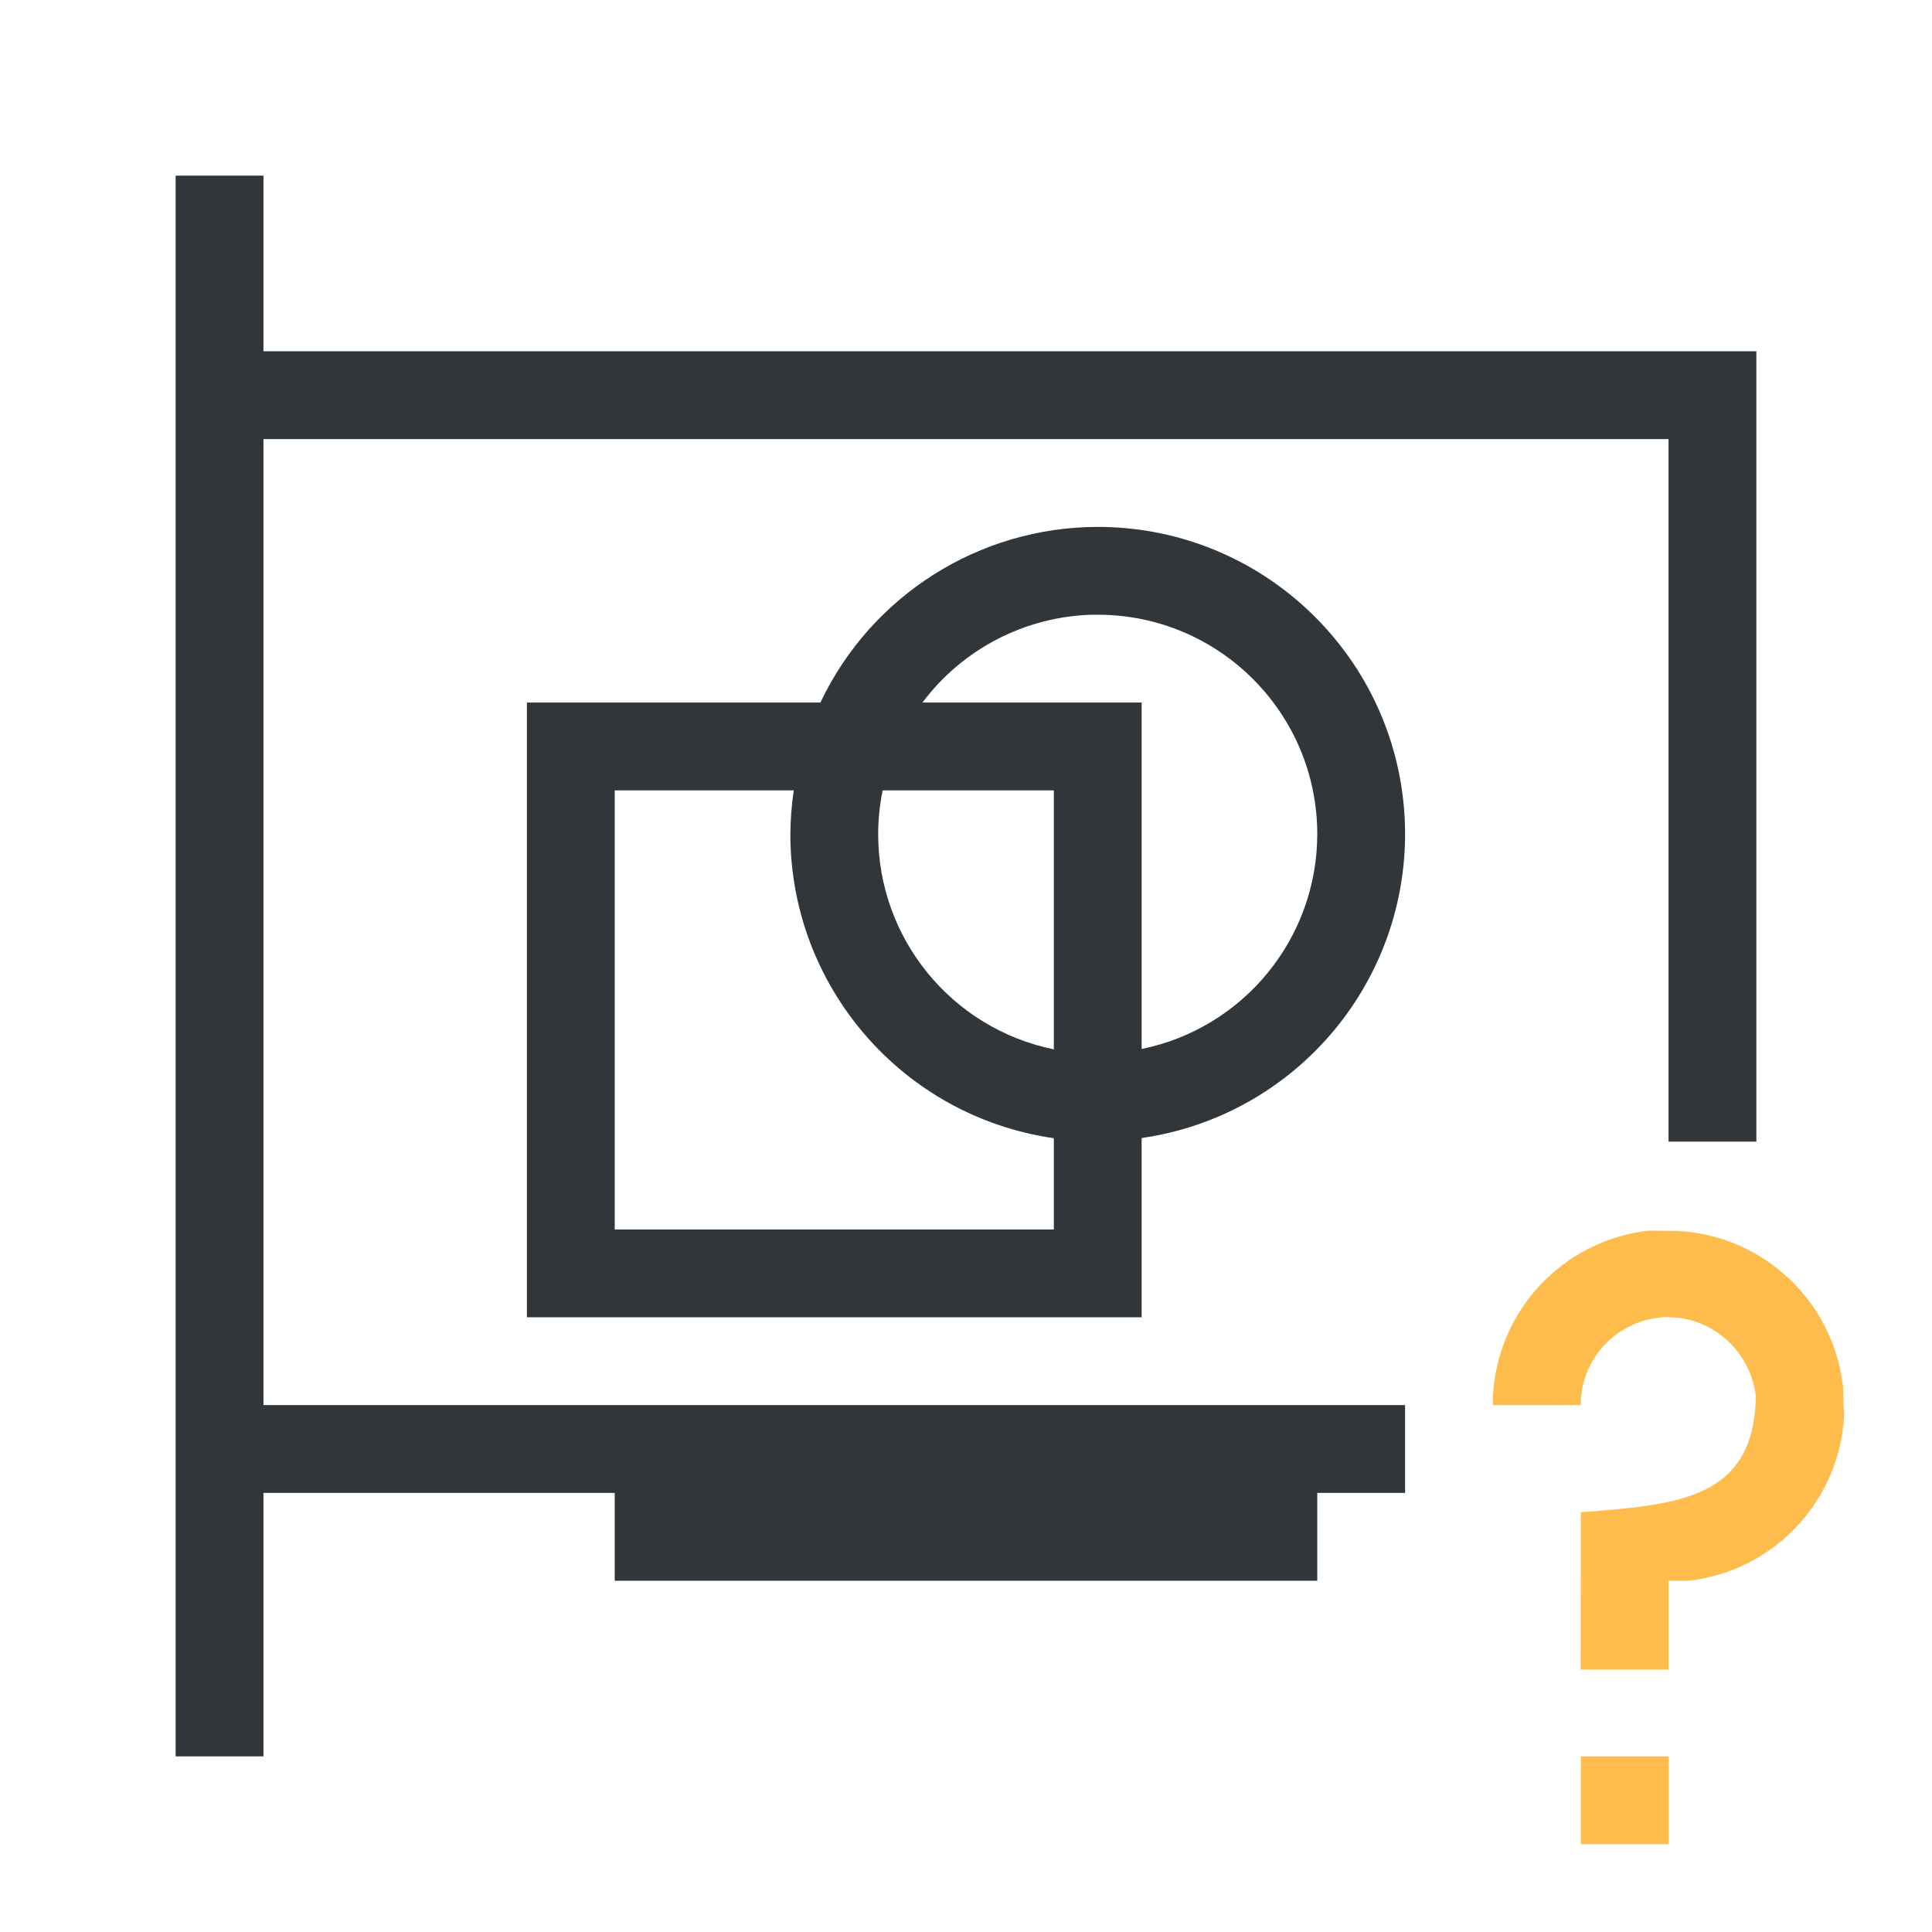
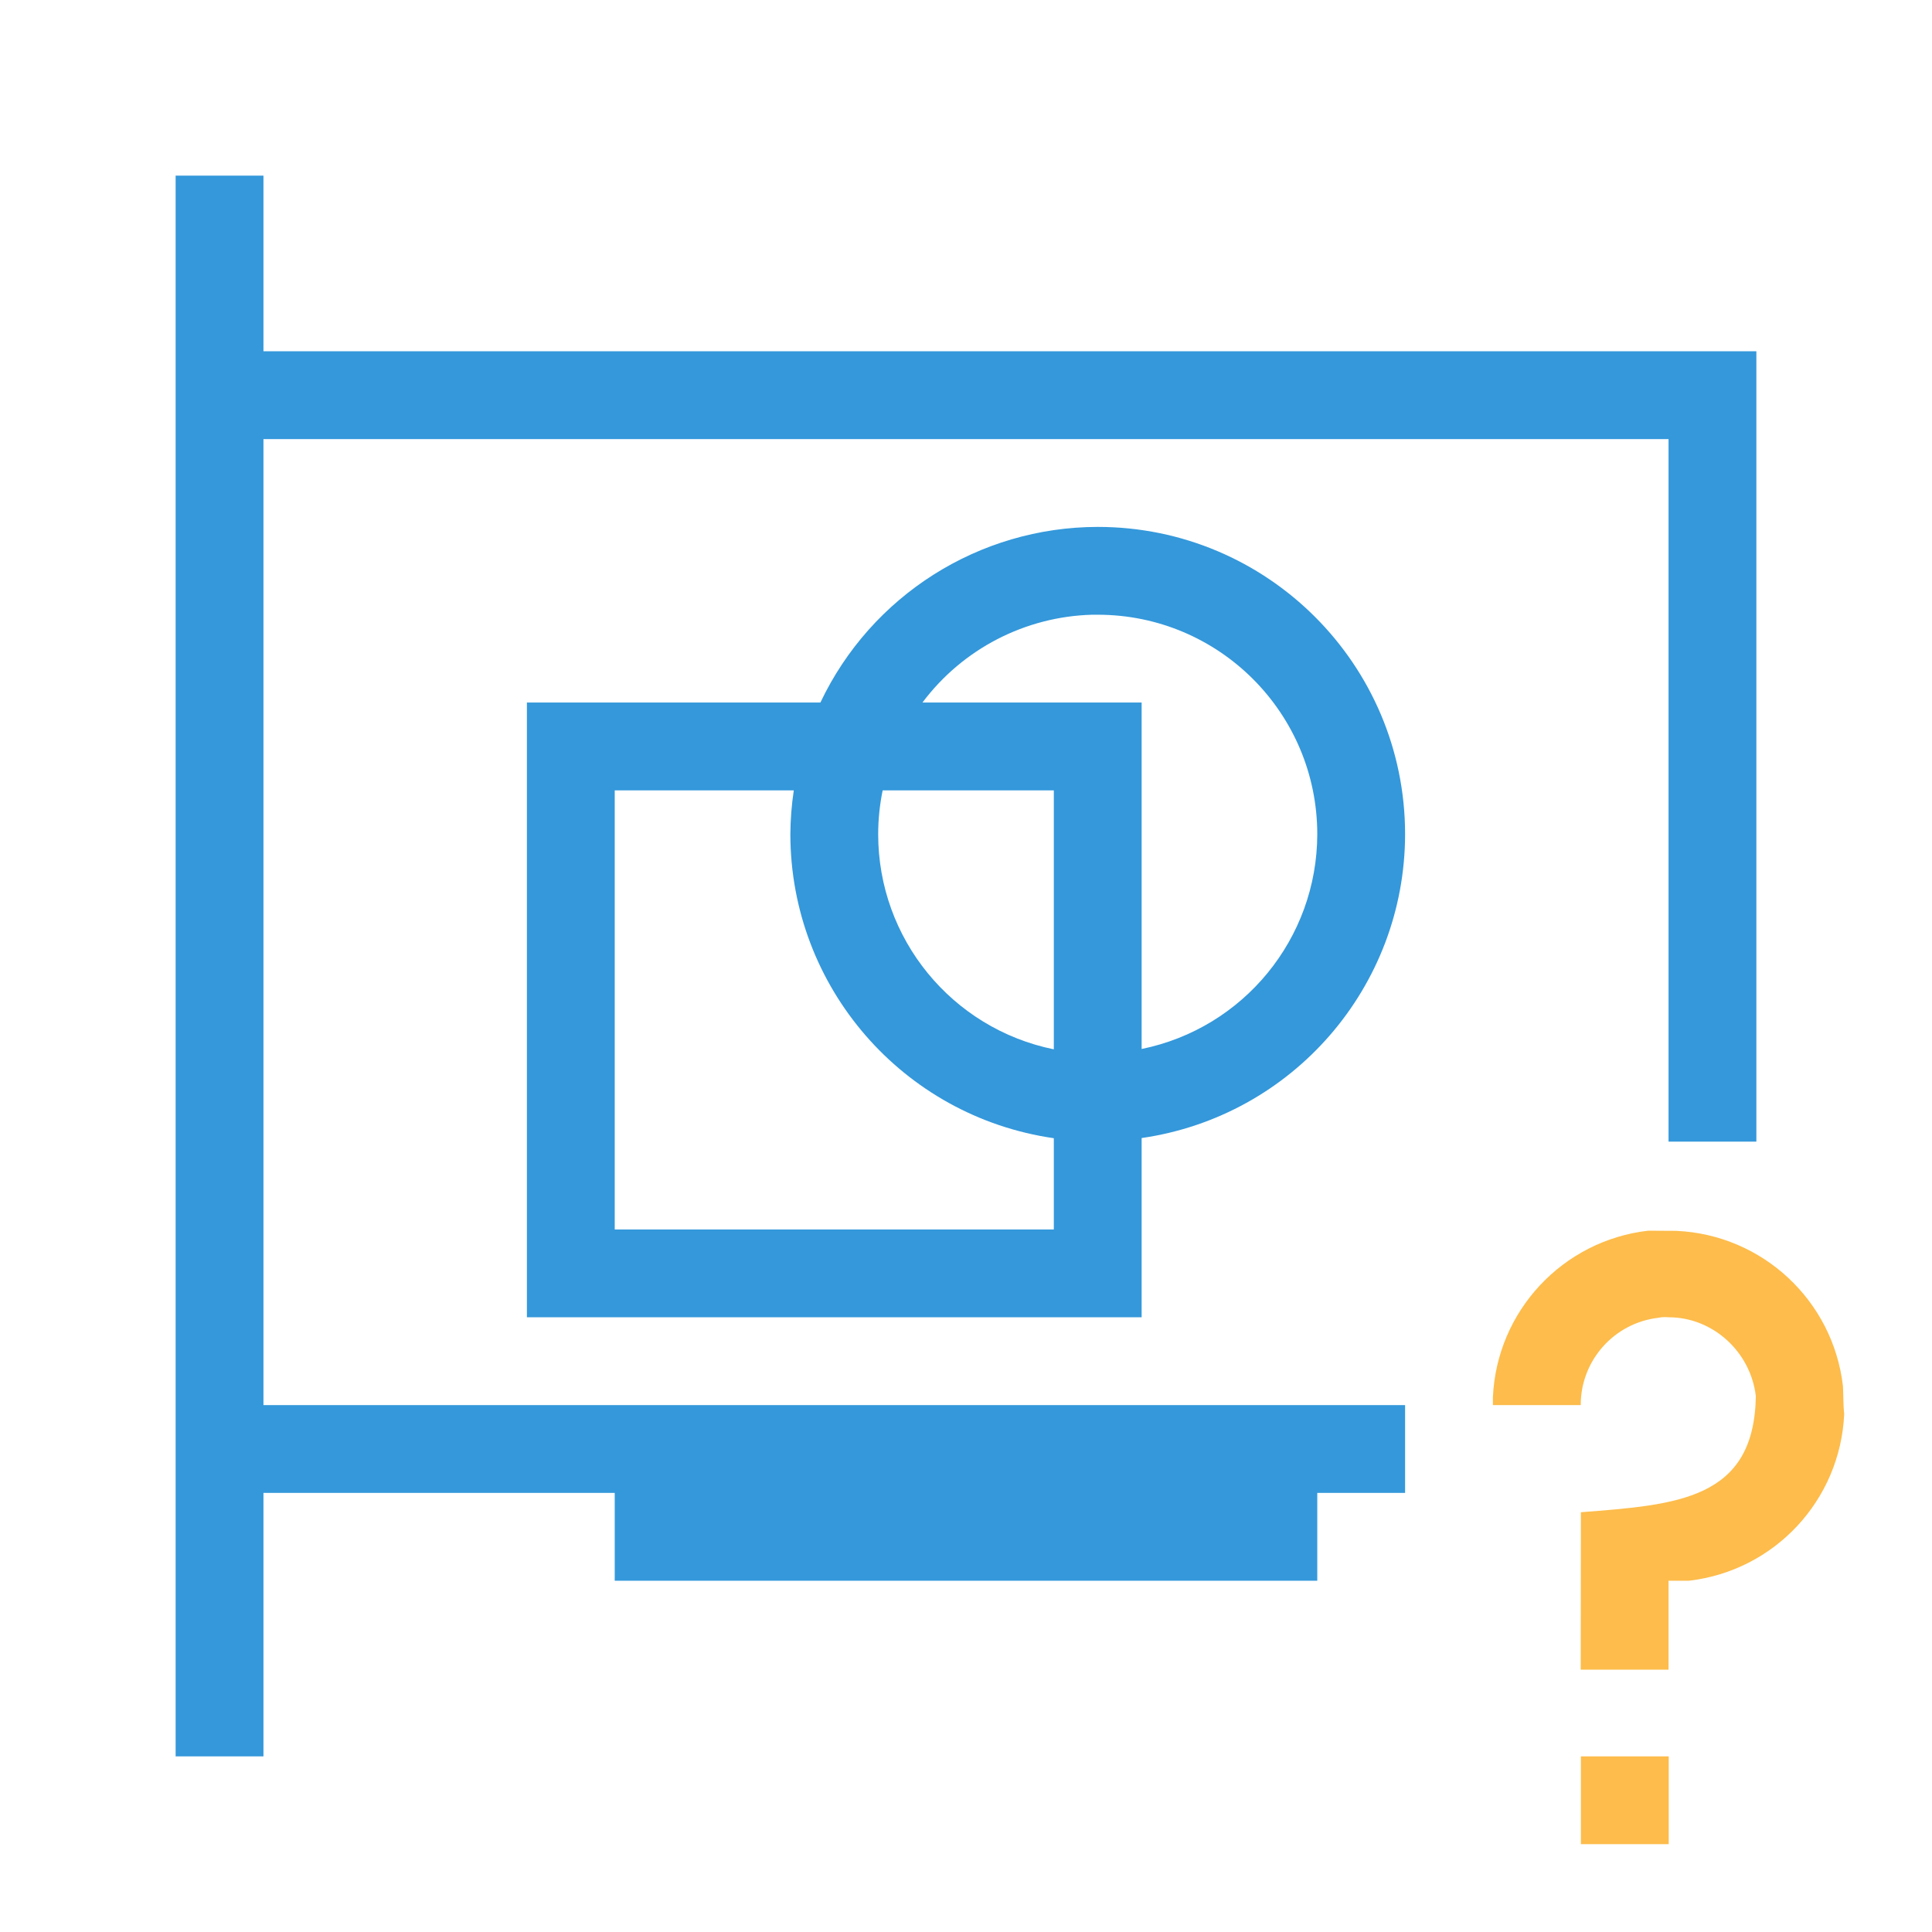
<svg xmlns="http://www.w3.org/2000/svg" version="1.1" id="svg2" viewBox="0 0 22 22">
  <defs id="defs3051">
    <style type="text/css" id="current-color-scheme">
      .ColorScheme-Text {
        color:#31363b;
      }
      </style>
  </defs>
  <g transform="translate(0,-10)" id="22-22-video-card-inactive">
    <path id="path7" style="opacity:1;fill:none" d="M 0,10 0,32 22,32 22,10 0,10 Z" />
-     <path id="path10" d="m 2,12 0,18 1,0 0,-3 4,0 0,1 8,0 0,-1 1,0 0,-1 -13,0 0,-11 16,0 0,8 1,0 0,-9 -17,0 0,-2 -1,0 z m 10.5,4 A 3.5,3.5 0 0 0 9.342,18 L 6,18 l 0,7 7,0 0,-2.041 A 3.5,3.5 0 0 0 16,19.5 3.5,3.5 0 0 0 12.5,16 Z m -0.064,1 A 2.5,2.5 0 0 1 12.5,17 2.5,2.5 0 0 1 15,19.5 2.5,2.5 0 0 1 13,21.945 L 13,18 10.504,18 a 2.5,2.5 0 0 1 1.932,-1 z M 7,19 9.039,19 A 3.5,3.5 0 0 0 9,19.5 3.5,3.5 0 0 0 12,22.961 L 12,24 7,24 7,19 Z M 10.051,19 12,19 12,21.949 A 2.5,2.5 0 0 1 10,19.5 2.5,2.5 0 0 1 10.051,19 Z" style="fill:currentColor;fill-opacity:1;stroke:none" class="ColorScheme-Text" />
+     <path id="path10" d="m 2,12 0,18 1,0 0,-3 4,0 0,1 8,0 0,-1 1,0 0,-1 -13,0 0,-11 16,0 0,8 1,0 0,-9 -17,0 0,-2 -1,0 z m 10.5,4 A 3.5,3.5 0 0 0 9.342,18 L 6,18 l 0,7 7,0 0,-2.041 A 3.5,3.5 0 0 0 16,19.5 3.5,3.5 0 0 0 12.5,16 Z m -0.064,1 A 2.5,2.5 0 0 1 12.5,17 2.5,2.5 0 0 1 15,19.5 2.5,2.5 0 0 1 13,21.945 L 13,18 10.504,18 a 2.5,2.5 0 0 1 1.932,-1 z M 7,19 9.039,19 A 3.5,3.5 0 0 0 9,19.5 3.5,3.5 0 0 0 12,22.961 L 12,24 7,24 7,19 Z M 10.051,19 12,19 12,21.949 A 2.5,2.5 0 0 1 10,19.5 2.5,2.5 0 0 1 10.051,19 Z" style="fill:#3498db;fill-opacity:1;stroke:none" class="ColorScheme-Text" />
    <path id="path12" d="M 18.768,24.014 C 17.793,24.127 17.044,24.93 17,25.91 c -6.73e-4,0.03 -6.73e-4,0.06 0,0.09 l 1,0 C 17.999,25.493 18.379,25.065 18.883,25.006 18.921,24.997 18.961,24.997 19,25 c 0.507,-5.23e-4 0.935,0.395 0.994,0.898 -0.018,1.18 -0.896,1.237 -1.992,1.322 0,0 -0.002,1.69 -0.002,1.793 l 1,0 L 19,28 l 0.002,0 0.23,0 c 0.975,-0.113 1.723,-0.916 1.768,-1.896 -0.011,-0.105 -0.008,-0.196 -0.014,-0.32 -0.113,-0.975 -0.916,-1.723 -1.896,-1.768 -0.106,-9.03e-4 -0.213,-0.001 -0.322,-0.002 z M 18.002,30 l 0,1 1,0 0,-1 -1,0 z" style="fill:#fdbc4b;fill-opacity:1;stroke:none" />
  </g>
</svg>
